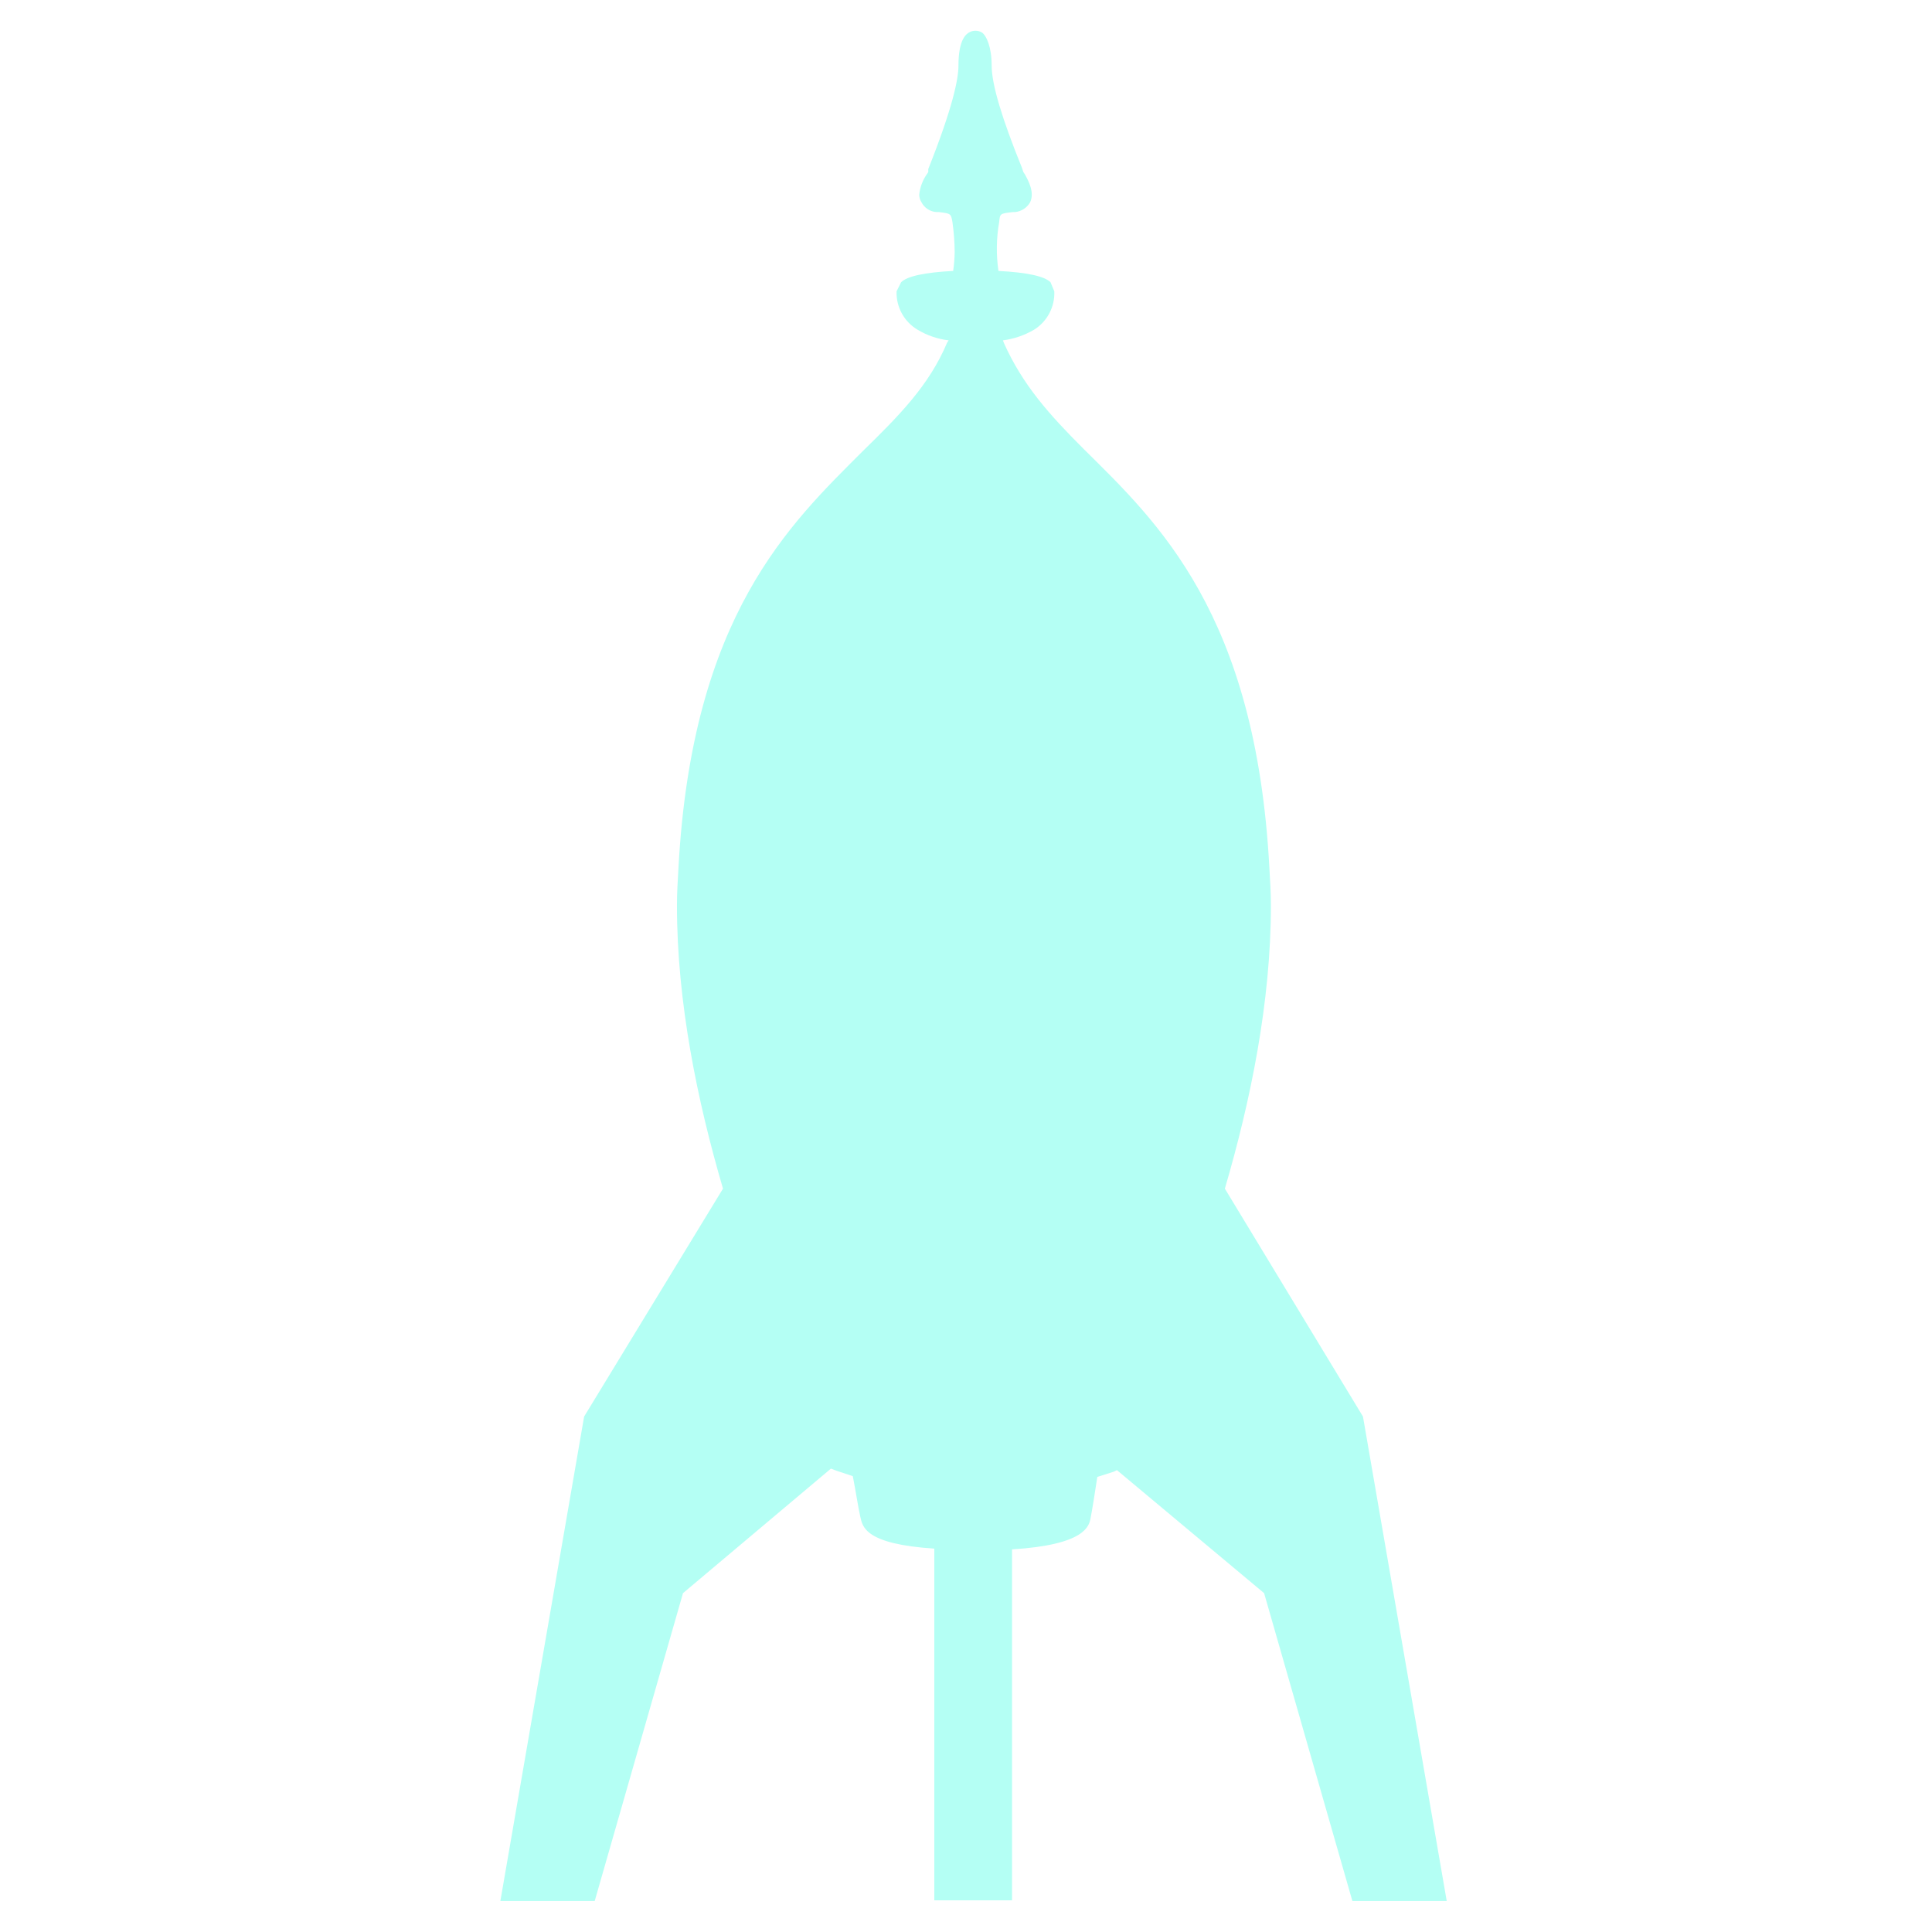
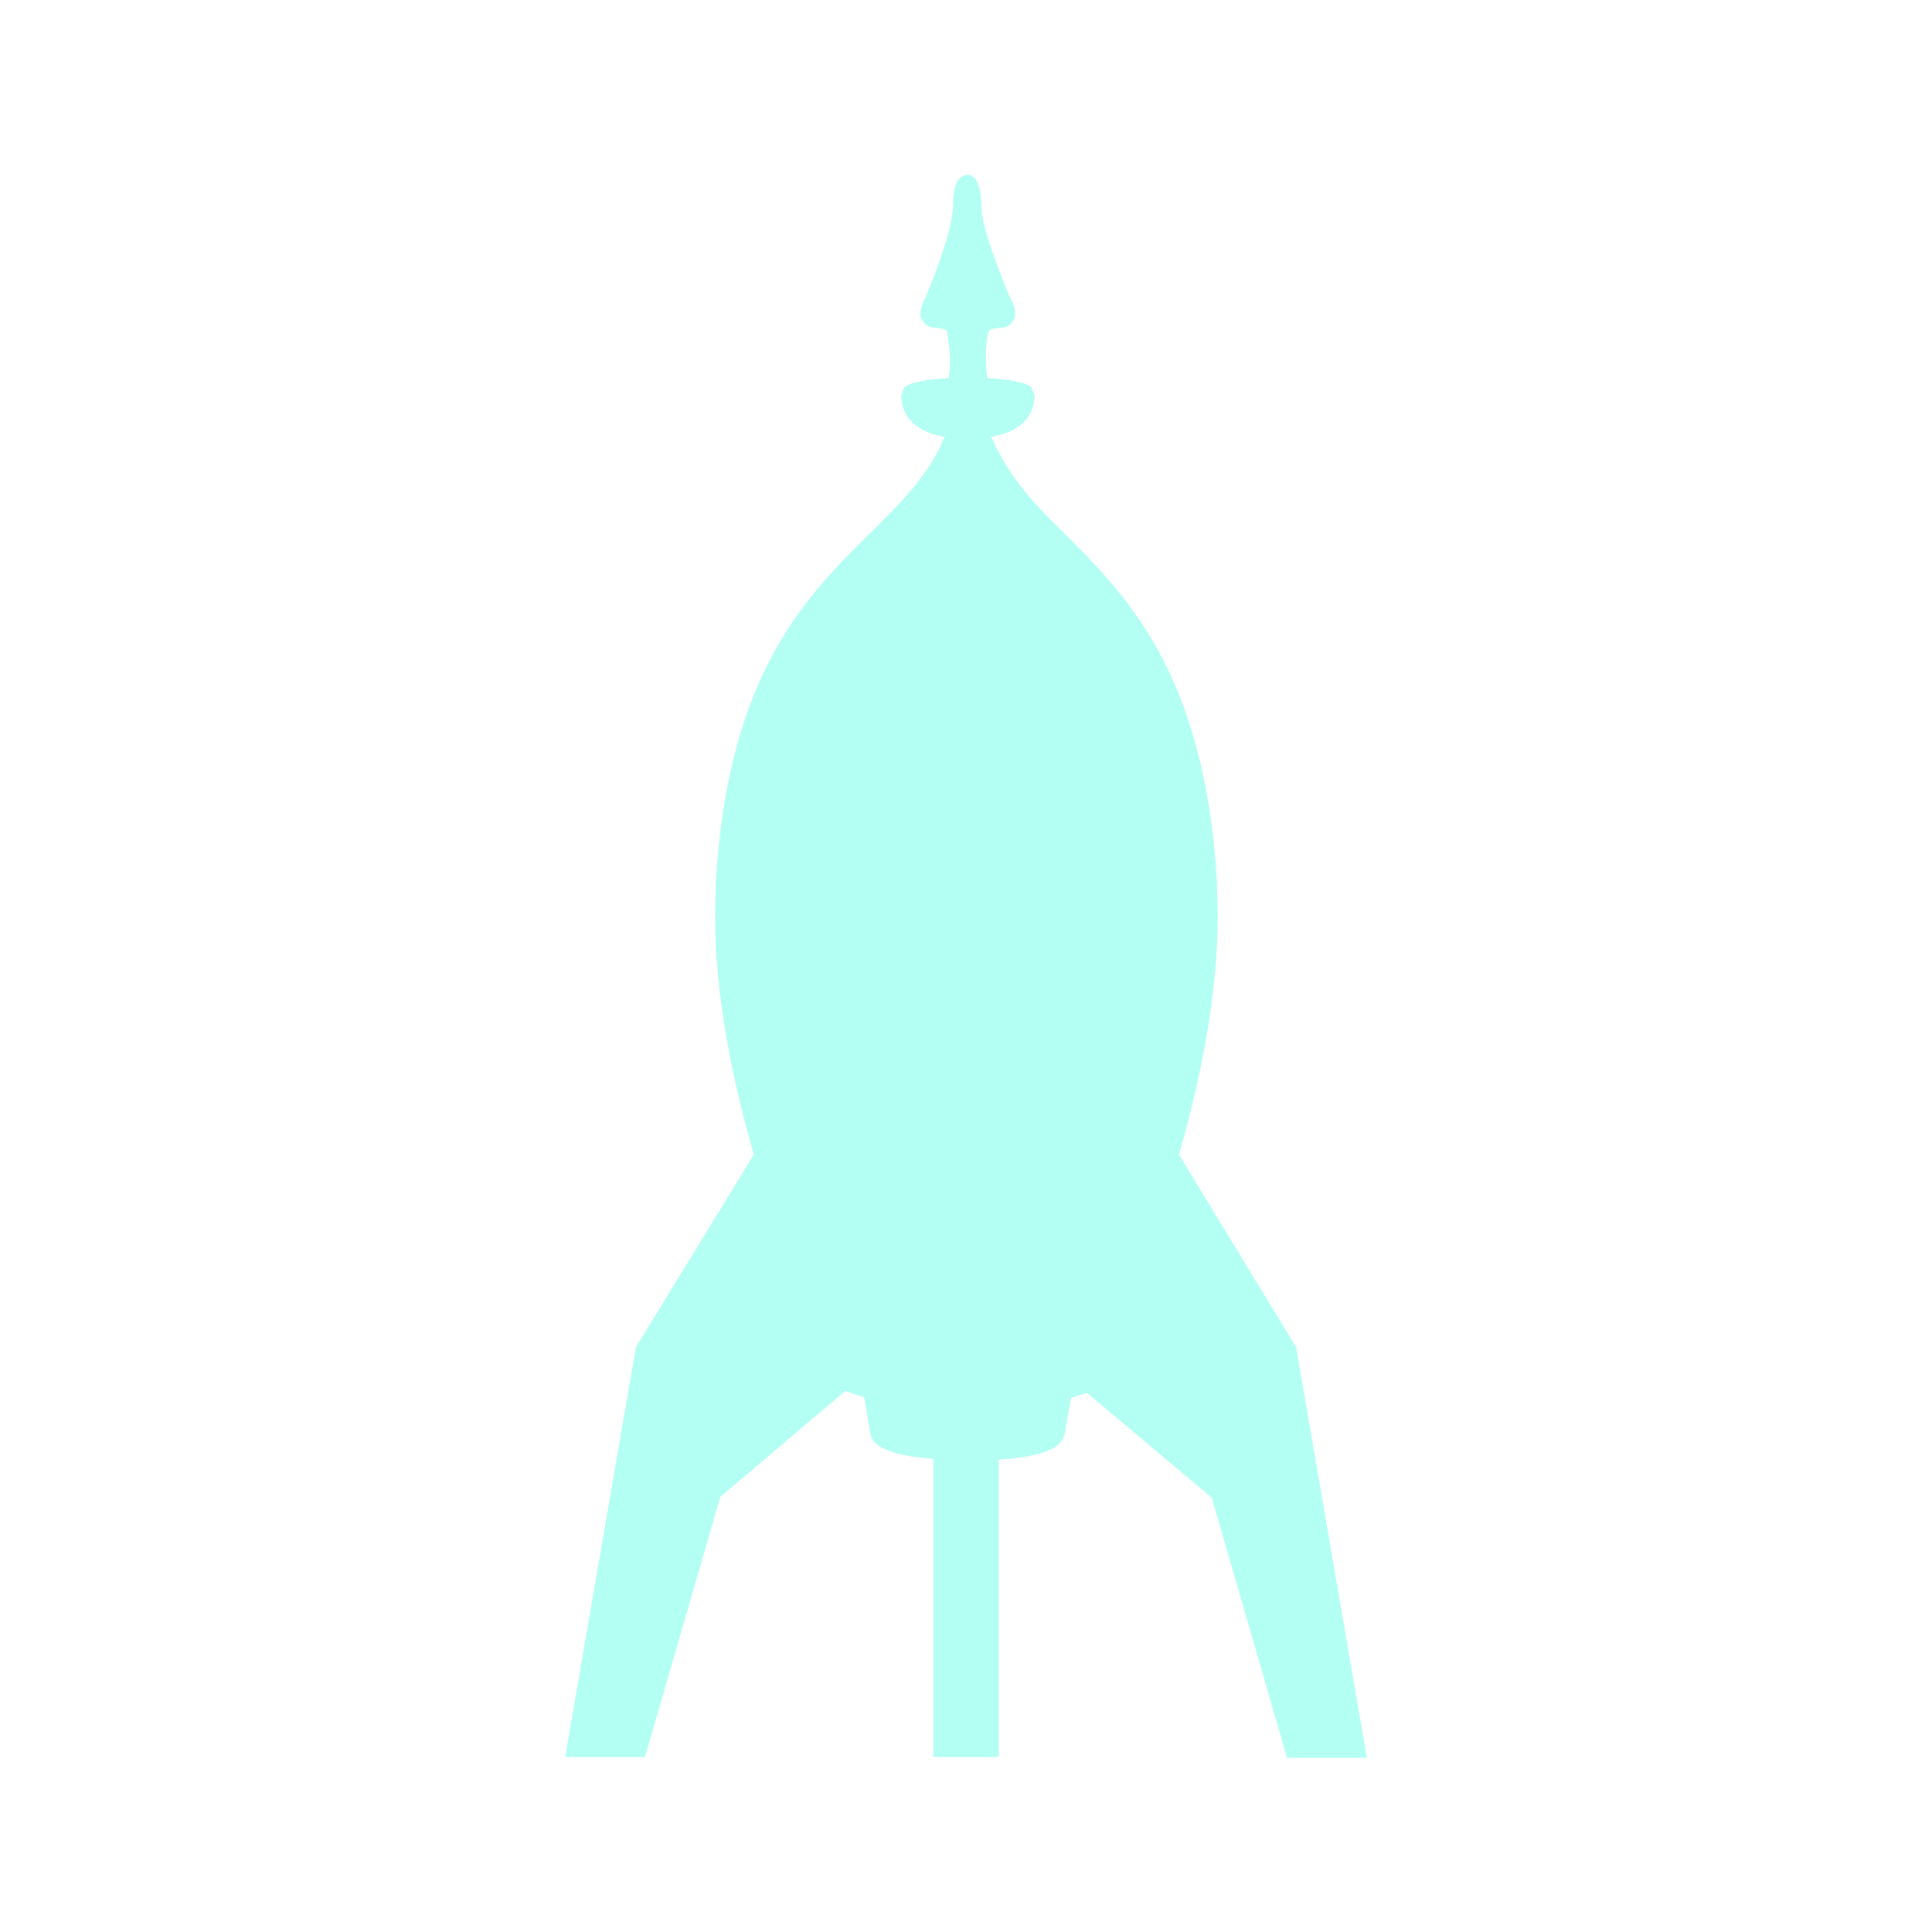
- <svg xmlns="http://www.w3.org/2000/svg" width="256" height="256" viewBox="0 0 256 256">
-   <path fill="#b4fff4" d="M180.6 187.7l-18.3-30.2c3.4-11.6 6.1-24.7 6.1-37.5 0-1.7-.1-3.3-.2-5-1.8-33.7-14.8-45.8-24.6-55.5-4.6-4.6-8.1-8.5-10.6-14.1 0-.1-.1-.2-.1-.3a11 11 0 0 0 4.1-1.4 5.7 5.7 0 0 0 2.7-5.1l-.5-1.2q-1.2-1.2-6.9-1.5a20.4 20.4 0 0 1 .1-6.5c.1-1.1.1-1.1 1.8-1.3h.3a2.6 2.6 0 0 0 2-1.3c.6-1.3-.2-2.8-.7-3.7l-.2-.3-.2-.6c-2.6-6.4-4-11-4-13.5s-.7-4-1.3-4.4a1.7 1.7 0 0 0-1.7 0c-.3.2-1.4.8-1.4 4.4 0 1.7-.7 5.4-4 13.7v.4l-.2.3a5.8 5.8 0 0 0-1 2.7 1.9 1.9 0 0 0 .3 1 2.4 2.4 0 0 0 2 1.3h.3c1.6.2 1.6.2 1.8 1.3a30.2 30.2 0 0 1 .3 4 19.5 19.5 0 0 1-.2 2.5q-5.7.3-6.9 1.5l-.6 1.2a5.7 5.7 0 0 0 2.8 5.1 10.4 10.4 0 0 0 4.1 1.4l-.2.3c-2.4 5.7-6.4 9.7-11.1 14.3-9.7 9.7-22.7 21.8-24.5 55.3-.1 1.7-.2 3.3-.2 5 0 12.8 2.7 25.9 6.1 37.5l-18.4 30.2-11.1 64.2h12.5l11.7-40.8 19.6-16.5.8.3 2.1.7c.4 2 .7 4.1 1 5.4s.6 3.6 9.8 4.2v46.6h10.3v-46.5c9.7-.6 10.2-3.1 10.4-4.1s.6-3.5.9-5.5l2.2-.7.4-.2 19.5 16.3 11.7 40.8h12.5z" />
+ <svg xmlns="http://www.w3.org/2000/svg" width="254" height="254">
+   <path fill="#b4fff4" d="M170.4 177.1L155 151.8c2.8-9.8 5.1-20.8 5.1-31.5 0-1.4-.1-2.8-.1-4.2-1.6-28.3-12.5-38.4-20.7-46.6-3.9-3.8-6.8-7.2-8.9-11.9-.1-.1-.1-.1-.1-.2a8 8 0 0 0 3.4-1.2 4.8 4.8 0 0 0 2.3-4.3l-.4-1c-.7-.6-2.7-1-5.8-1.2a19.4 19.4 0 0 1 0-5.4c.2-1 .2-1 1.5-1.2h.3a1.9 1.9 0 0 0 1.7-1.1c.5-1.1-.2-2.3-.6-3.1s-.2-.2-.1-.2l-.2-.5c-2.2-5.4-3.4-9.2-3.4-11.3s-.6-3.4-1.1-3.7a1.2 1.2 0 0 0-1.4 0c-.3.2-1.2.7-1.2 3.7 0 1.4-.5 4.5-3.3 11.4l-.2.4v.2a5.2 5.2 0 0 0-.8 2.3 1.1 1.1 0 0 0 .2.8 1.9 1.9 0 0 0 1.7 1.1h.2c1.4.2 1.4.2 1.5 1.2a20.2 20.2 0 0 1 .3 3.3 14.9 14.9 0 0 1-.2 2.1c-3.1.2-5.1.6-5.8 1.2l-.4 1a4.8 4.8 0 0 0 2.3 4.3 7.6 7.6 0 0 0 3.4 1.2.3.3 0 0 1-.1.2c-2 4.8-5.4 8.2-9.3 12.1-8.2 8.1-19.1 18.2-20.7 46.4 0 1.4-.1 2.8-.1 4.2 0 10.7 2.3 21.7 5.1 31.5l-15.5 25.3-9.3 53.9h10.5l9.9-34.2 16.4-13.9h.1l.6.2 1.8.6.8 4.6c.1.9.5 2.9 8.3 3.5V231h8.6v-39.1c8.1-.5 8.5-2.6 8.7-3.5l.8-4.6 1.8-.6h.4l16.3 13.7 9.9 34.2h10.5z" />
</svg>
